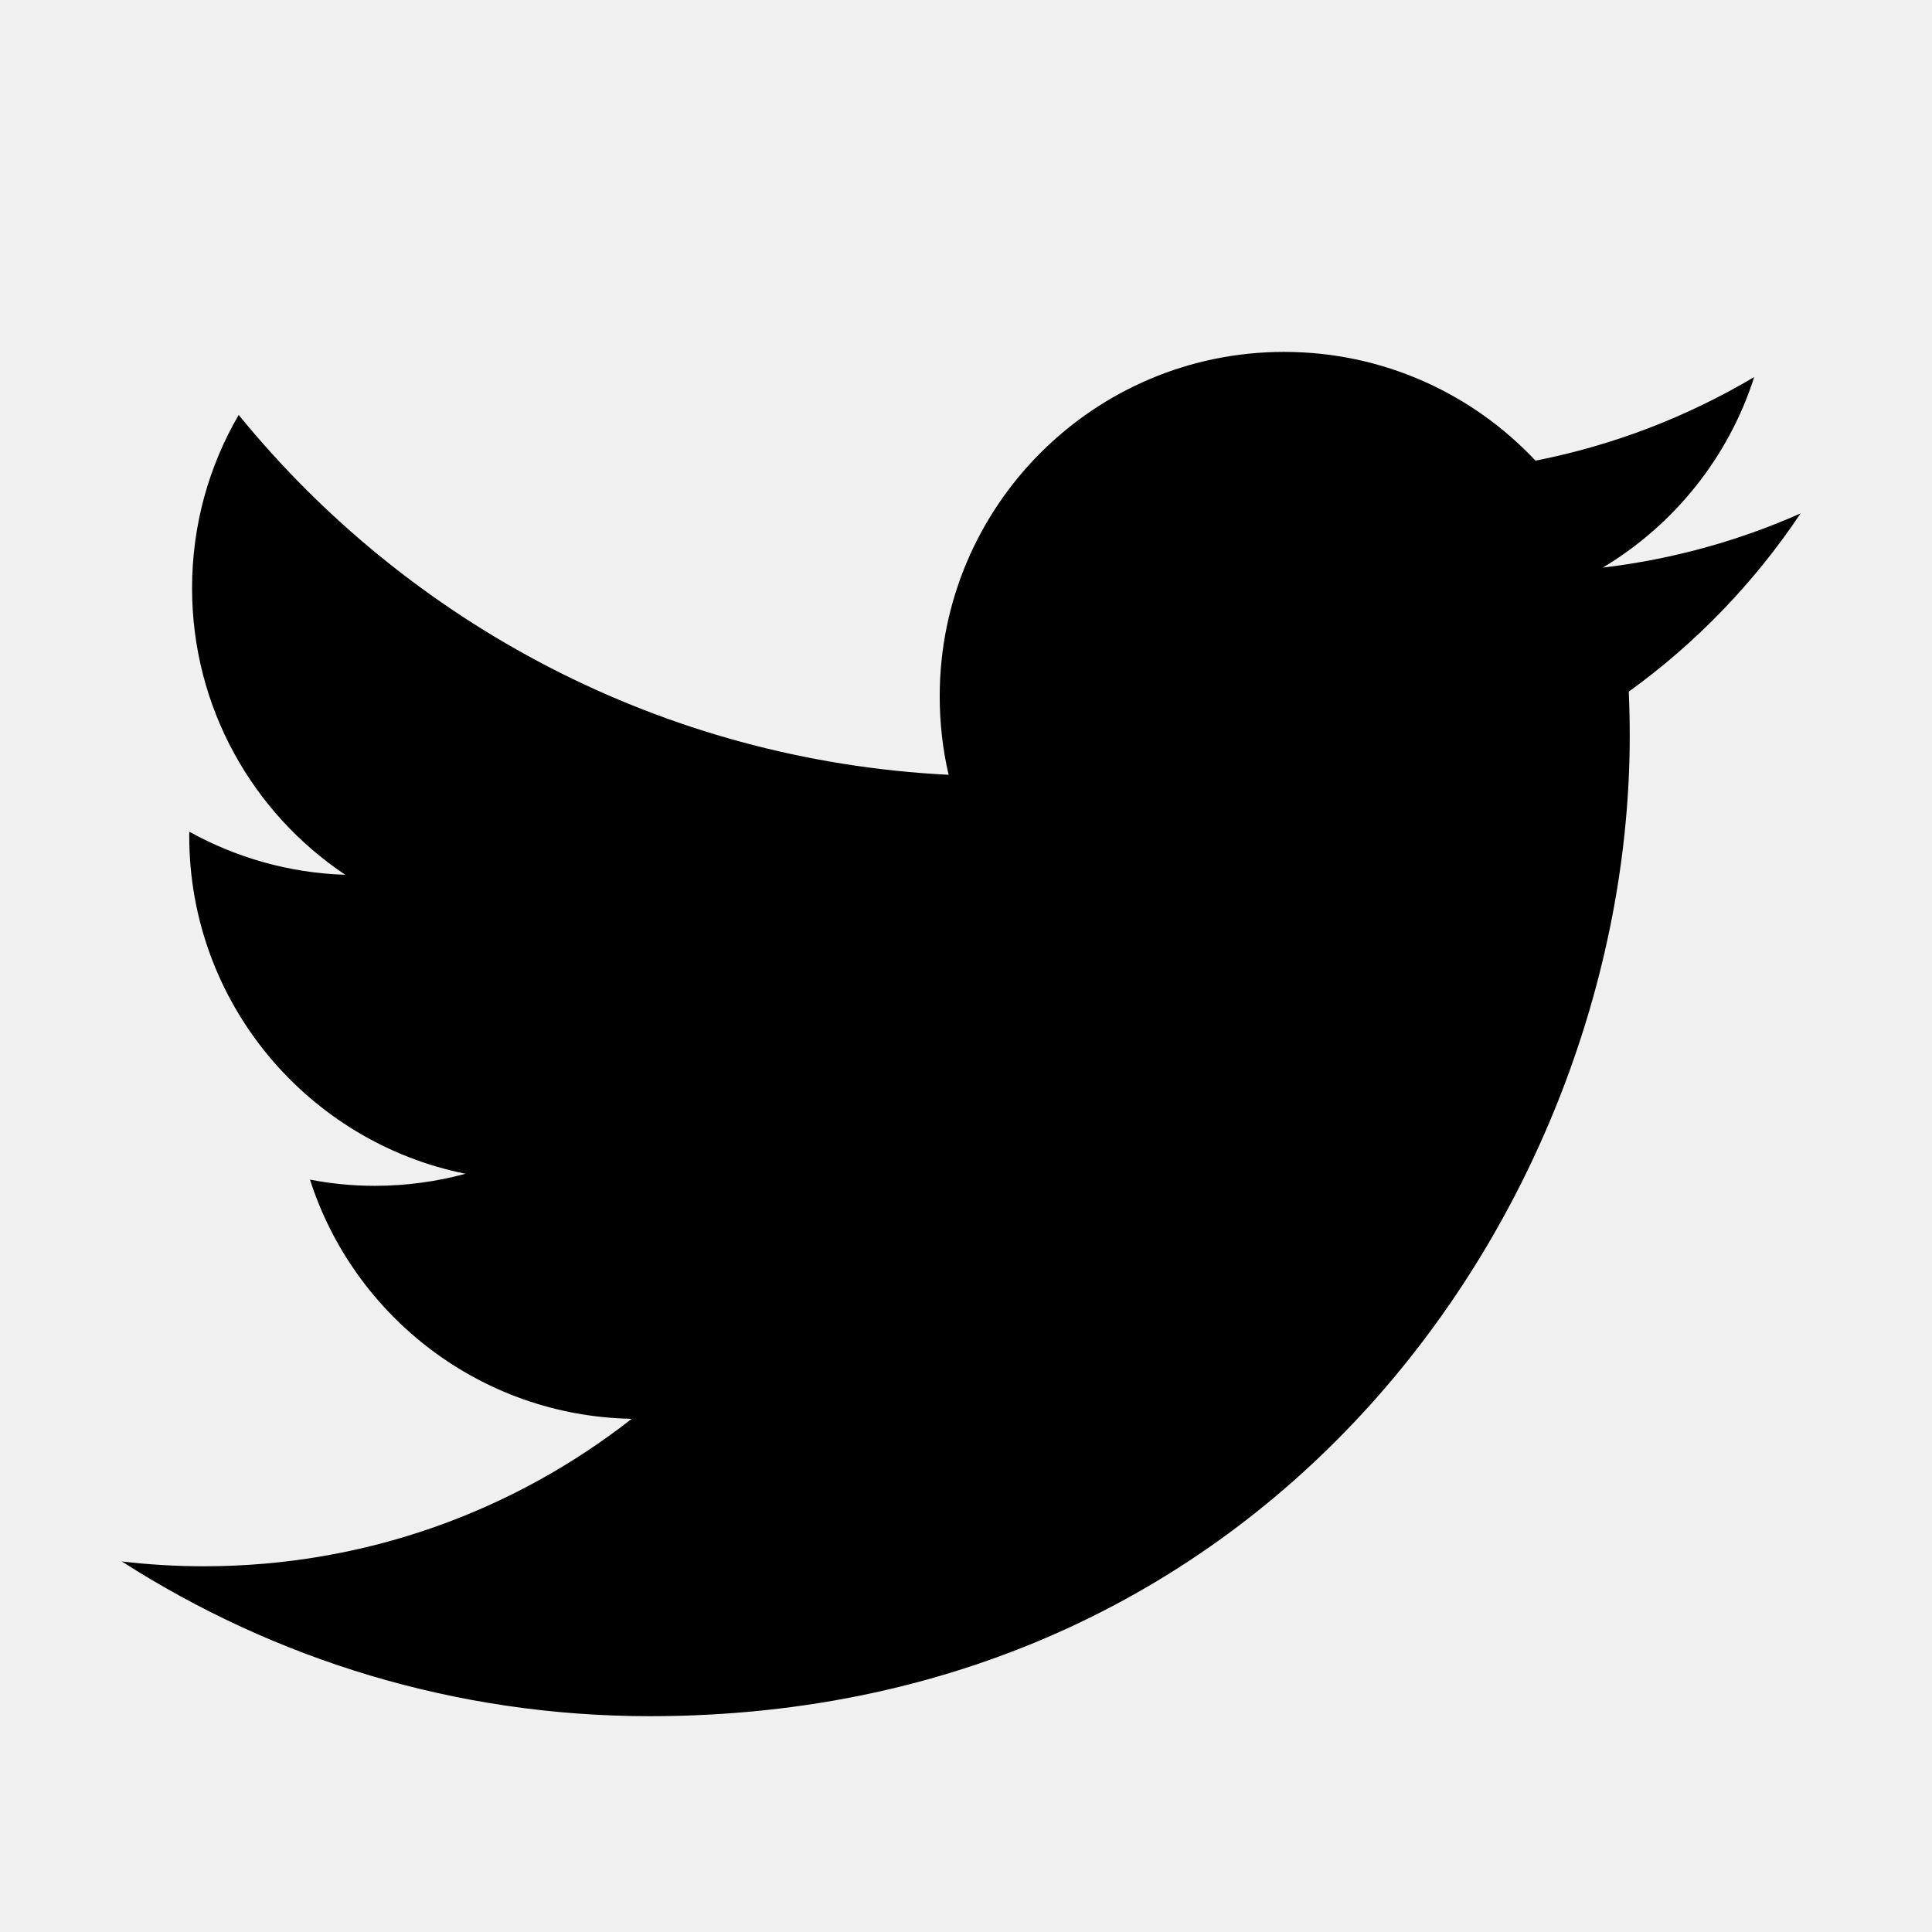
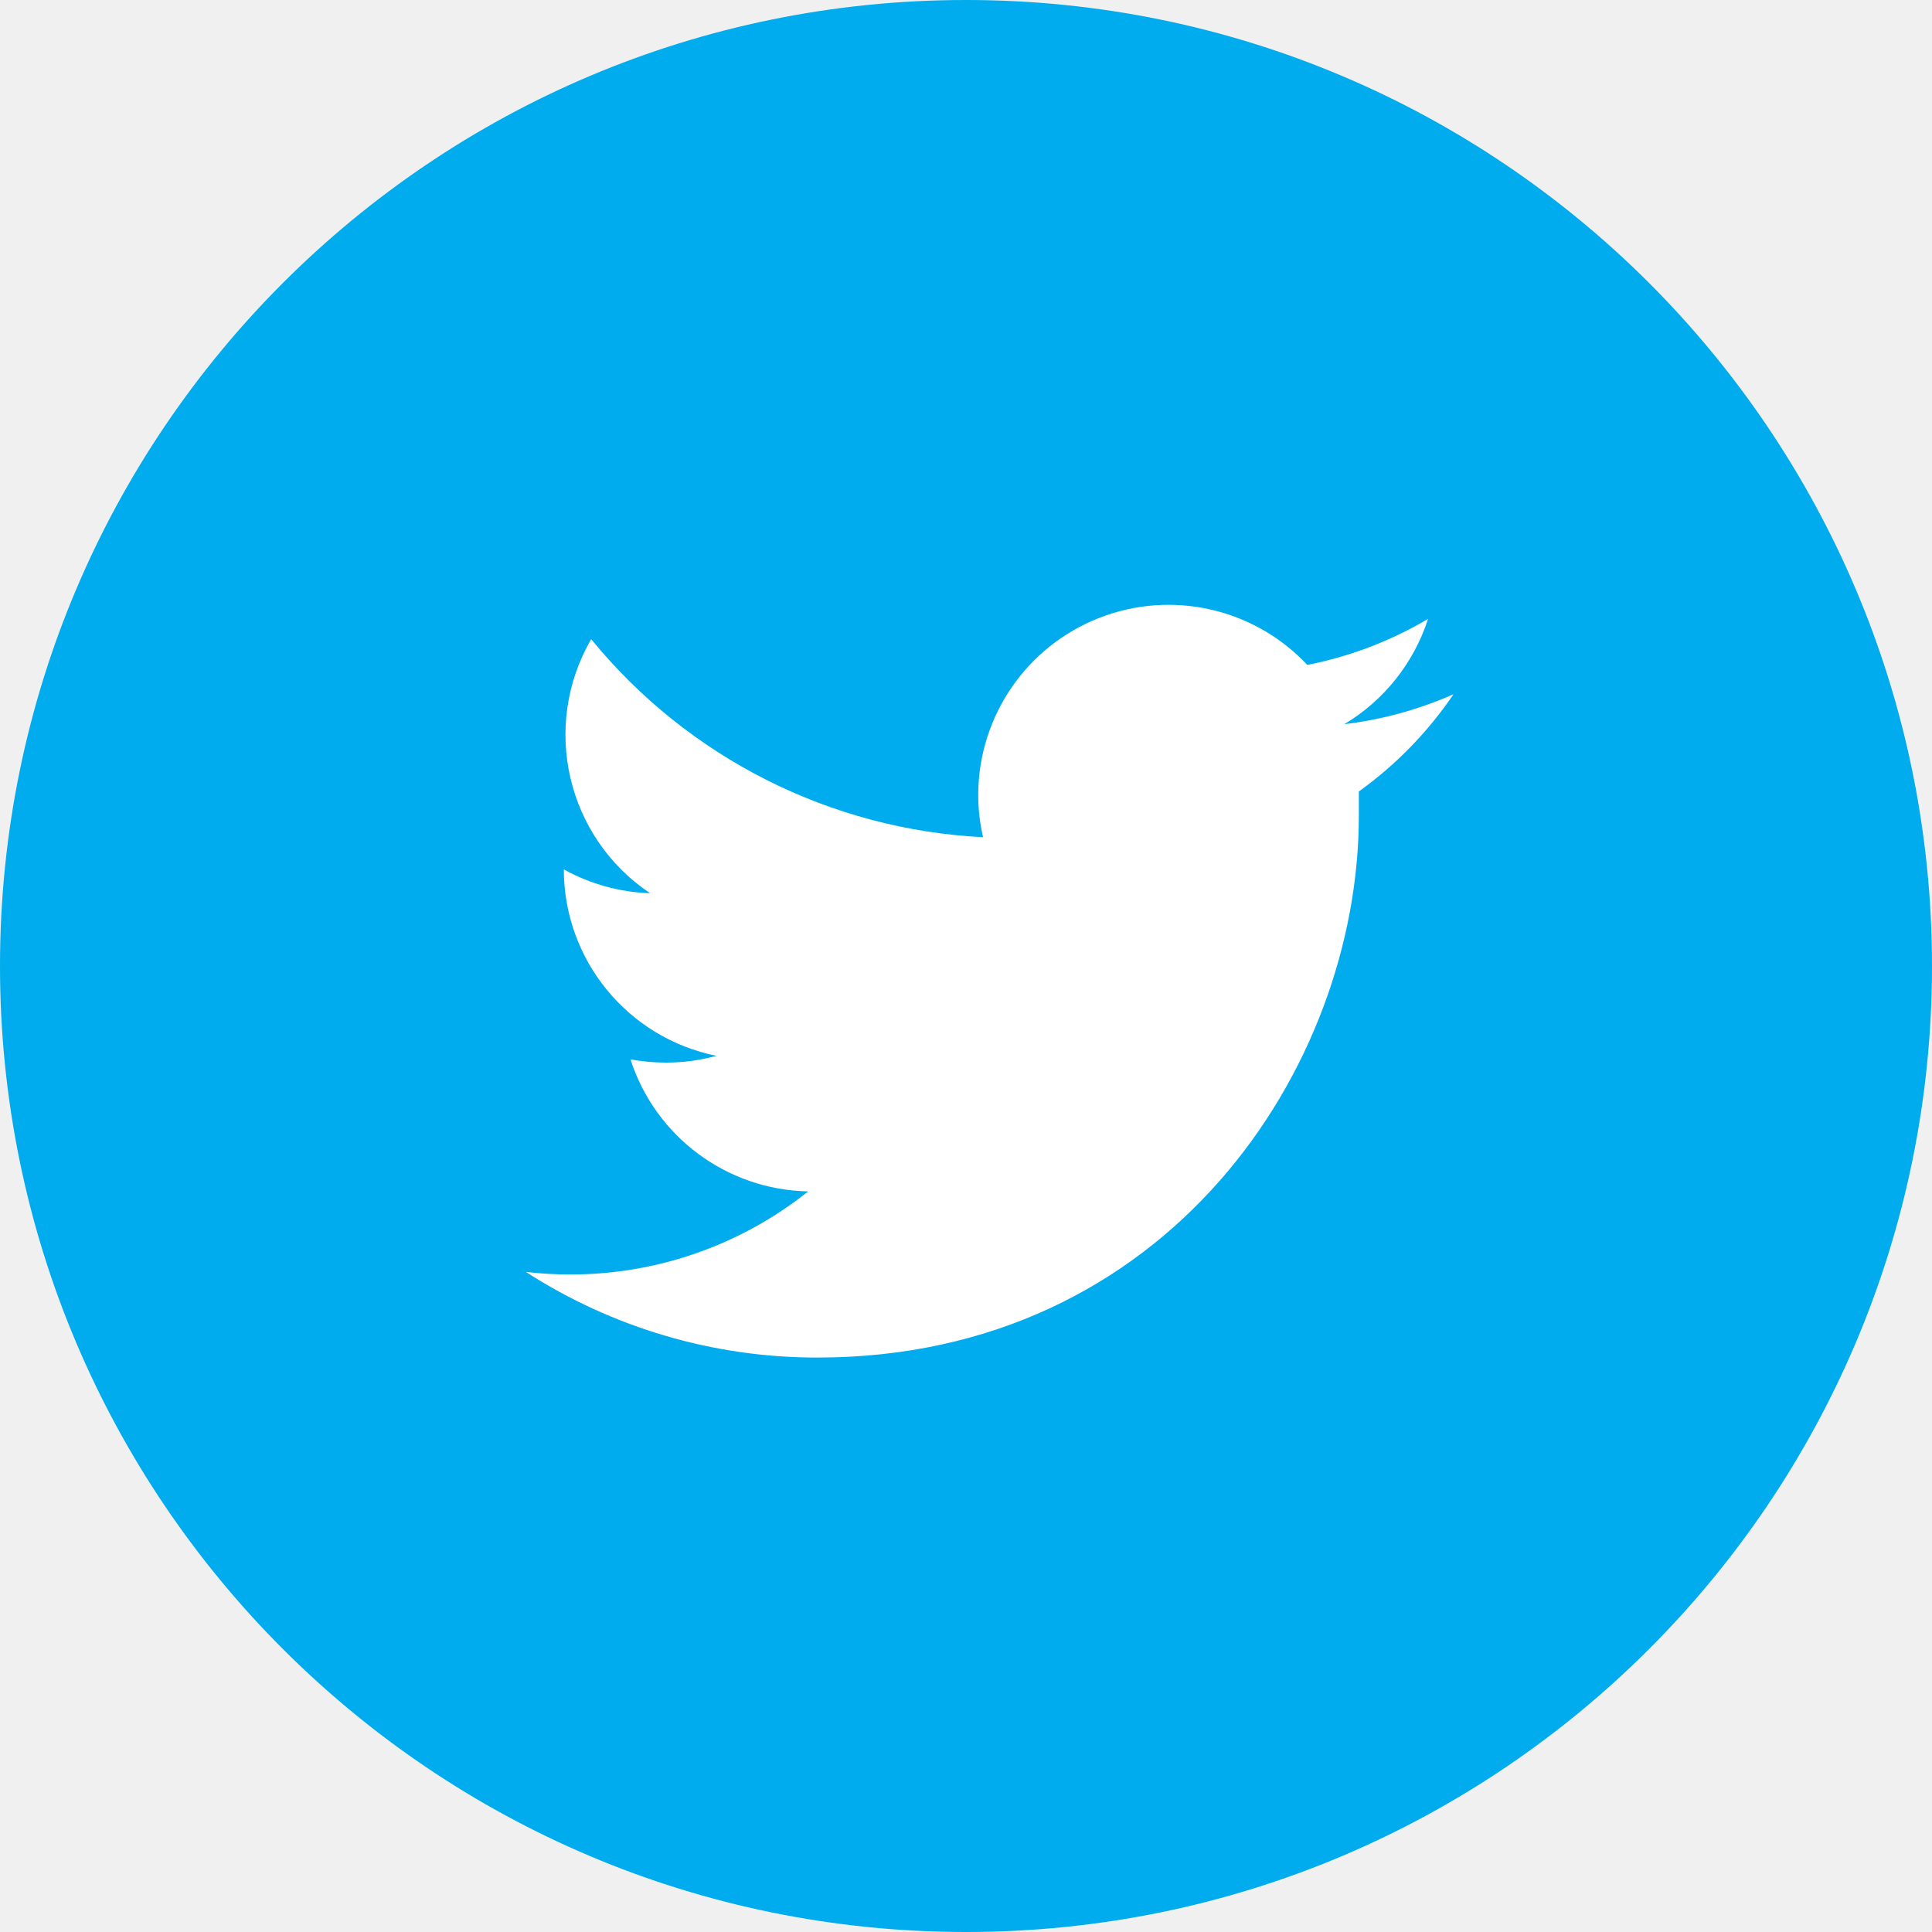
- <svg xmlns="http://www.w3.org/2000/svg" enable-background="new 0 0 56.693 56.693" height="56.693px" id="Layer_1" version="1.1" viewBox="0 0 56.693 56.693" width="56.693px" xml:space="preserve">
-   <path d="M52.837,15.065c-1.811,0.805-3.76,1.348-5.805,1.591c2.088-1.25,3.689-3.23,4.444-5.592c-1.953,1.159-4.115,2-6.418,2.454  c-1.843-1.964-4.47-3.192-7.377-3.192c-5.581,0-10.106,4.525-10.106,10.107c0,0.791,0.089,1.562,0.262,2.303  c-8.4-0.422-15.848-4.445-20.833-10.56c-0.87,1.492-1.368,3.228-1.368,5.082c0,3.506,1.784,6.6,4.496,8.412  c-1.656-0.053-3.215-0.508-4.578-1.265c-0.001,0.042-0.001,0.085-0.001,0.128c0,4.896,3.484,8.98,8.108,9.91  c-0.848,0.23-1.741,0.354-2.663,0.354c-0.652,0-1.285-0.063-1.902-0.182c1.287,4.015,5.019,6.938,9.441,7.019  c-3.459,2.711-7.816,4.327-12.552,4.327c-0.815,0-1.62-0.048-2.411-0.142c4.474,2.869,9.786,4.541,15.493,4.541  c18.591,0,28.756-15.4,28.756-28.756c0-0.438-0.009-0.875-0.028-1.309C49.769,18.873,51.483,17.092,52.837,15.065z" />
+ <svg xmlns="http://www.w3.org/2000/svg" id="Слой_1" data-name="Слой 1" viewBox="0 0 60 60">
+   <defs>
+     <style>
+       .cls-1, .cls-2 {
+         fill: none;
+       }
+ 
+       .cls-2 {
+         clip-rule: evenodd;
+       }
+ 
+       .cls-3 {
+         clip-path: url(#clip-path);
+       }
+ 
+       .cls-4 {
+         clip-path: url(#clip-path-2);
+       }
+ 
+       .cls-5 {
+         fill: #fff;
+       }
+ 
+       .cls-6 {
+         clip-path: url(#clip-path-3);
+       }
+ 
+       .cls-7 {
+         fill: #00aced;
+       }
+     </style>
+     <clipPath id="clip-path">
+       <circle class="cls-1" cx="35" cy="30" r="21" />
+     </clipPath>
+     <clipPath id="clip-path-2">
+       <rect class="cls-1" x="-283" y="-327" width="375" height="667" />
+     </clipPath>
+     <clipPath id="clip-path-3">
+       <path class="cls-2" d="M42.2,24.58c0,0.26,0,.51,0,0.76,0,7.81-5.94,16.82-16.81,16.82a16.67,16.67,0,0,1-9.06-2.66,11.62,11.62,0,0,0,1.41.08A11.83,11.83,0,0,0,25.1,37a5.92,5.92,0,0,1-5.52-4.1,6.15,6.15,0,0,0,1.11.1,5.94,5.94,0,0,0,1.56-.21A5.91,5.91,0,0,1,17.51,27V27a5.93,5.93,0,0,0,2.68.74,5.92,5.92,0,0,1-1.83-7.89A16.8,16.8,0,0,0,30.53,26a5.82,5.82,0,0,1-.15-1.35,5.91,5.91,0,0,1,10.22-4,11.87,11.87,0,0,0,3.75-1.43,5.94,5.94,0,0,1-2.6,3.27,11.87,11.87,0,0,0,3.39-.93A12,12,0,0,1,42.2,24.58ZM30,0A30,30,0,1,0,60,30,30,30,0,0,0,30,0Z" />
+     </clipPath>
+   </defs>
+   <g class="cls-3">
+     <g class="cls-4">
+       <rect class="cls-5" x="9" y="4" width="52" height="52" />
+     </g>
+   </g>
+   <g class="cls-6">
+     <g class="cls-4">
+       <rect class="cls-7" x="-5" y="-5" width="70" height="70" />
+     </g>
+   </g>
</svg>
